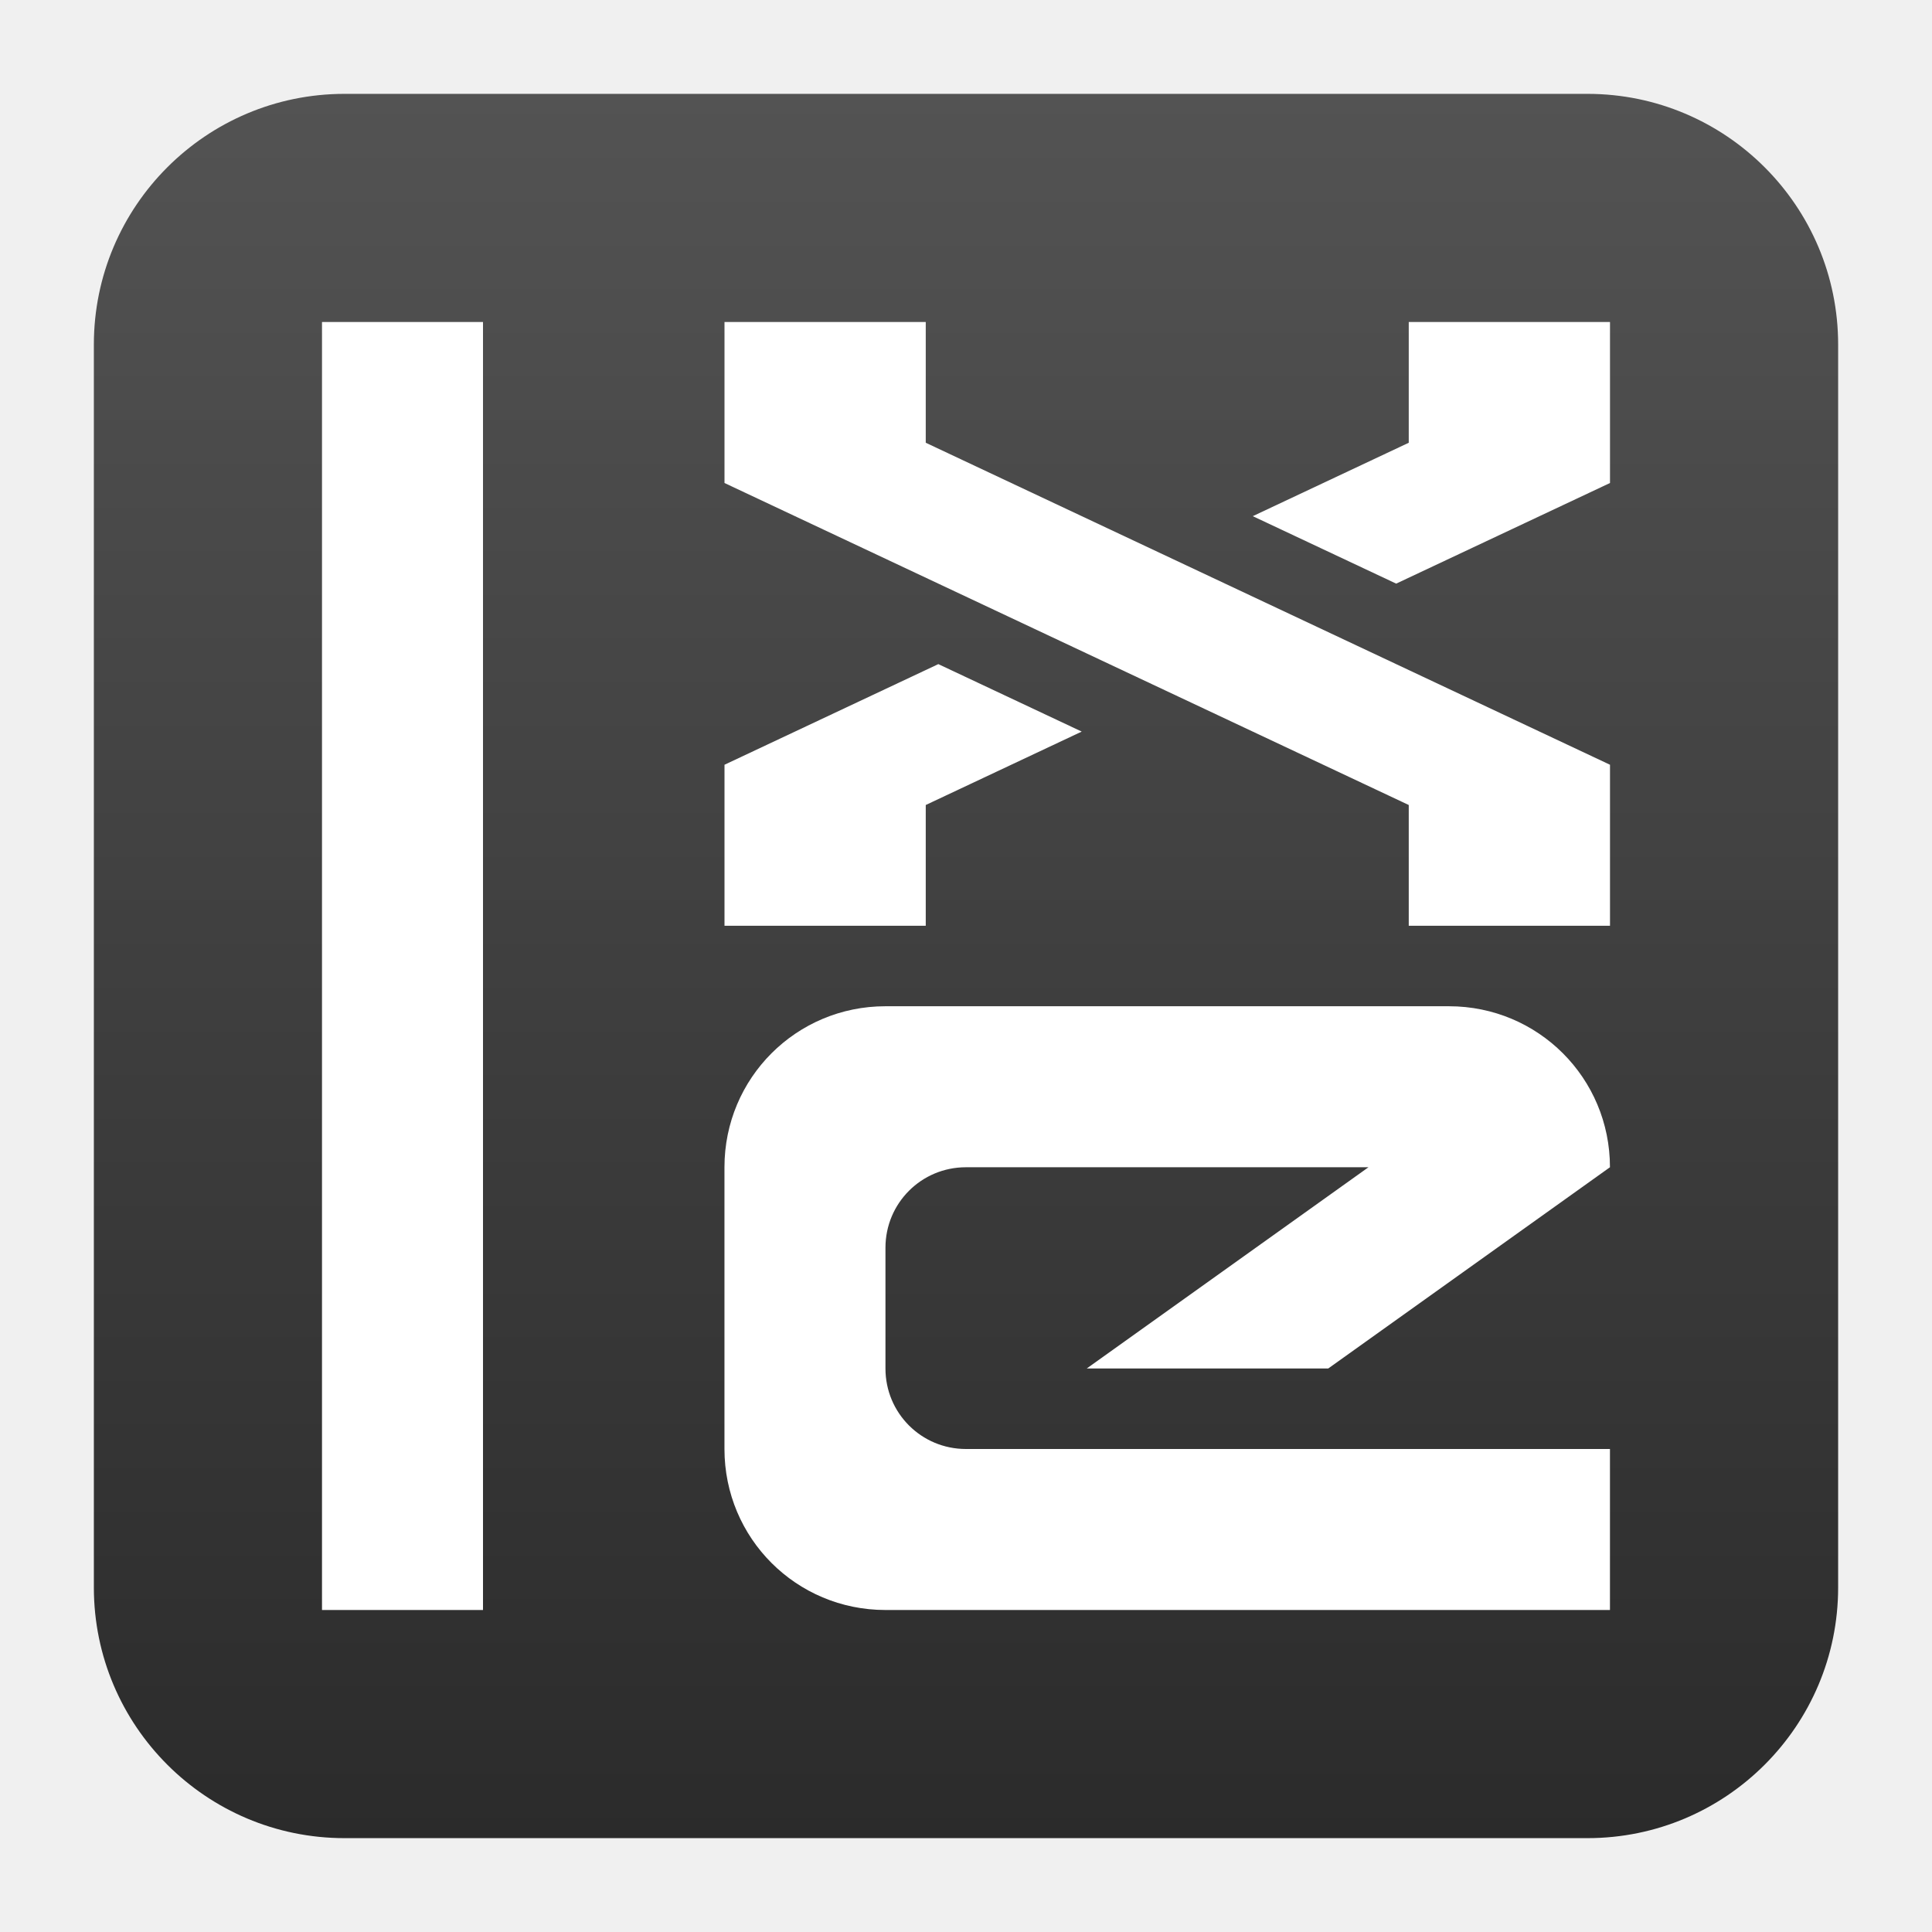
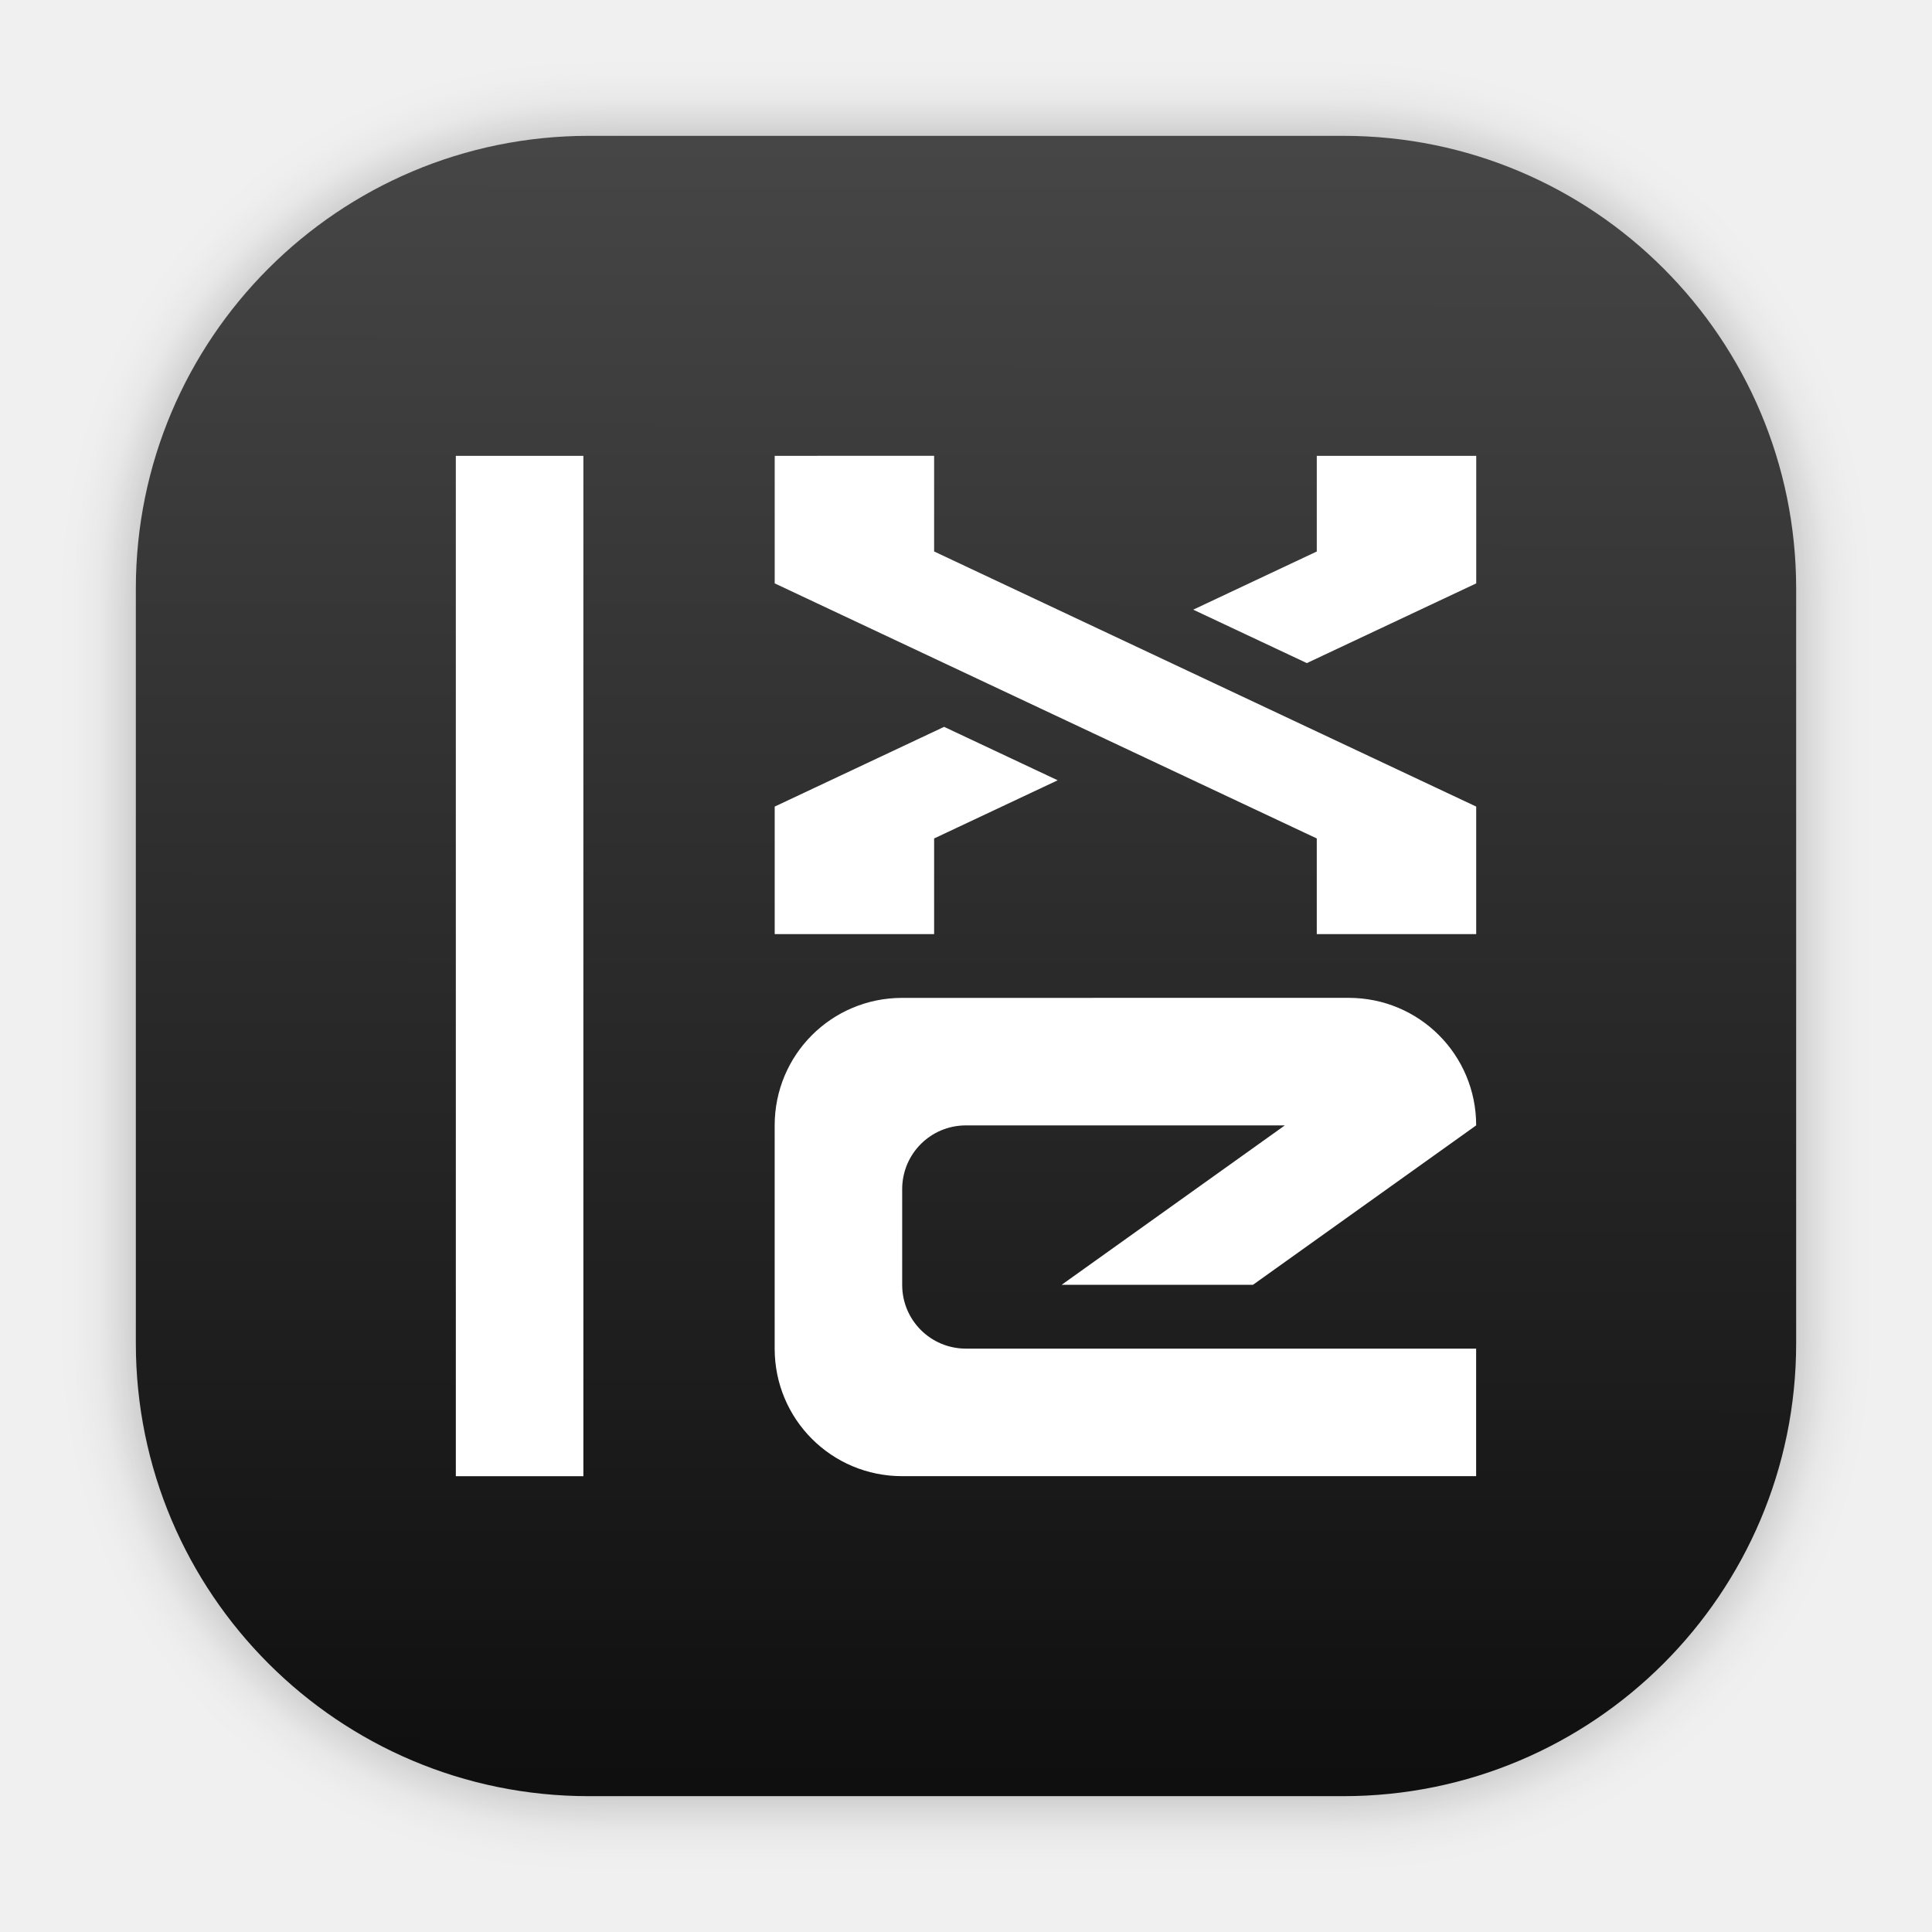
- <svg xmlns="http://www.w3.org/2000/svg" clip-rule="evenodd" fill-rule="evenodd" stroke-linejoin="round" stroke-miterlimit="2" viewBox="0 0 48 48">
-   <linearGradient id="a" x2="1" gradientTransform="matrix(0 -43.3373 43.3373 0 201.9 45.6687)" gradientUnits="userSpaceOnUse">
-     <stop stop-color="#2b2b2b" offset="0" />
-     <stop stop-color="#535353" offset="1" />
-   </linearGradient>
-   <path d="m45.668 8.56c0-3.438-2.79-6.228-6.228-6.228h-30.88c-3.438 0-6.228 2.79-6.228 6.228v30.88c0 3.438 2.79 6.228 6.228 6.228h30.88c3.438 0 6.228-2.79 6.228-6.228z" fill="url(#a)" />
-   <path d="m8 8v32h4v-32zm10 0v4l17 8v3h5v-4l-17-8v-3zm17 0v3l-3.875 1.824 3.563 1.676 5.312-2.5v-4zm-11.688 8.5-5.312 2.5v4h5v-3l3.875-1.824-3.562-1.676zm-1.313 8.5c-2.216 0-4 1.784-4 4v7c0 2.216 1.784 4 4 4h18v-4h-16c-1.108 0-2-0.892-2-2v-3c0-1.108 0.892-2 2-2h10l-7 5h6l7-5c0-2.216-1.784-4-4-4z" fill="#fff" fill-rule="nonzero" />
+ <svg xmlns="http://www.w3.org/2000/svg" width="64" height="64" version="1.1" id="svg26">
+   <defs id="defs12">
+     <filter id="filter1057" x="-0.048" y="-0.048" width="1.096" height="1.096" color-interpolation-filters="sRGB">
+       <feGaussianBlur stdDeviation="1.1" id="feGaussianBlur4" />
+     </filter>
+     <linearGradient id="linearGradient1053" x1="-99.346" x2="-99.371" y1="5.212" y2="59.593" gradientTransform="translate(131.5 -.51)" gradientUnits="userSpaceOnUse">
+       <stop stop-color="#ff7832" offset="0" id="stop7" style="stop-color:#464646;stop-opacity:1" />
+       <stop stop-color="#ffdc32" offset="1" id="stop9" style="stop-color:#0f0f0f;stop-opacity:1" />
+     </linearGradient>
+   </defs>
+   <rect x="4.5" y="4.5" width="55" height="55" ry="15" fill="#141414" filter="url(#filter1057)" opacity=".3" stroke-linecap="round" stroke-width="2.744" id="rect14" style="filter:url(#filter1057)" />
+   <rect x="4.5" y="4.5" width="55" height="55" ry="15" fill="url(#linearGradient1053)" stroke-linecap="round" stroke-width="2.744" id="rect16" style="fill:url(#linearGradient1053)" />
+   <path d="m 15.1,15.1 v 33.801 h 4.225 V 15.1 Z m 10.563,0 v 4.225 l 17.957,8.45 v 3.169 h 5.281 V 26.719 L 30.944,18.268 v -3.169 z m 17.957,0 v 3.169 l -4.093,1.927 3.764,1.77 5.611,-2.641 v -4.225 z m -12.346,8.978 -5.611,2.641 v 4.225 h 5.281 v -3.169 l 4.093,-1.927 -3.762,-1.77 z m -1.387,8.978 c -2.341,0 -4.225,1.884 -4.225,4.225 v 7.394 c 0,2.341 1.884,4.225 4.225,4.225 H 48.899 V 44.675 H 31.999 c -1.17,0 -2.113,-0.942 -2.113,-2.113 v -3.169 c 0,-1.17 0.942,-2.113 2.113,-2.113 h 10.563 l -7.394,5.281 h 6.338 l 7.394,-5.281 c 0,-2.341 -1.884,-4.225 -4.225,-4.225 z" fill="#ffffff" fill-rule="nonzero" id="path9" style="stroke-width:1.056" />
</svg>
